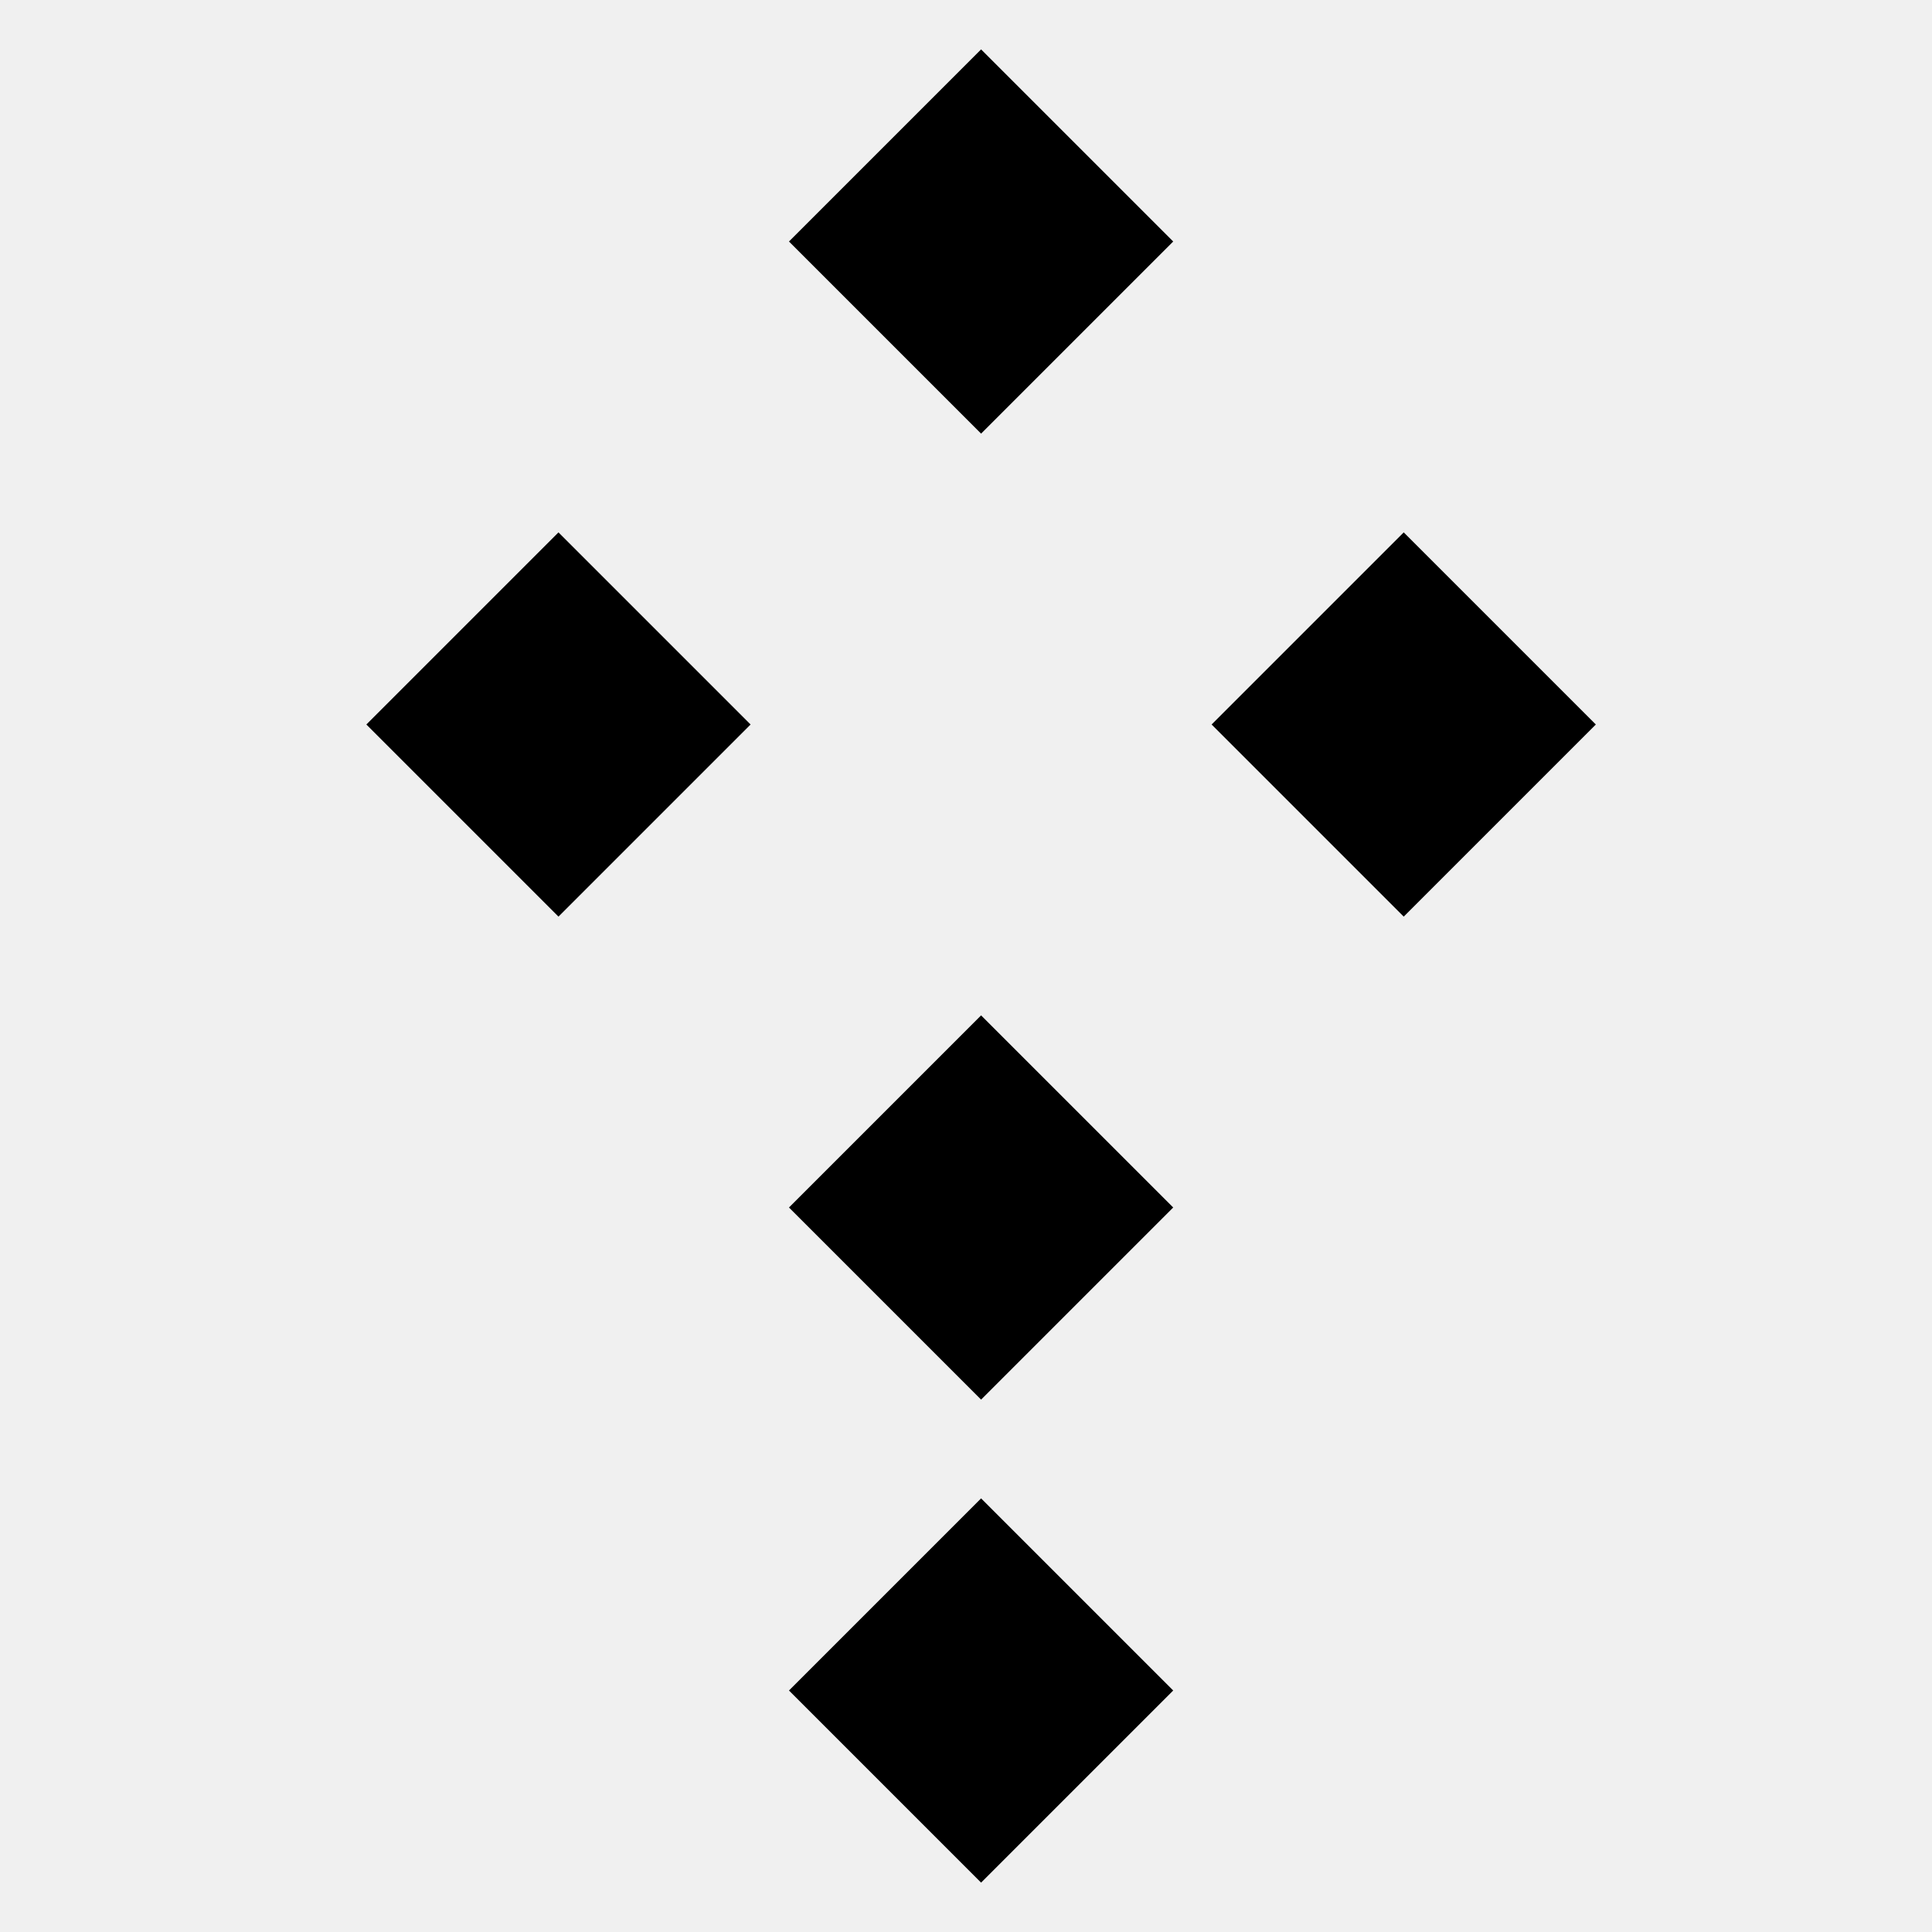
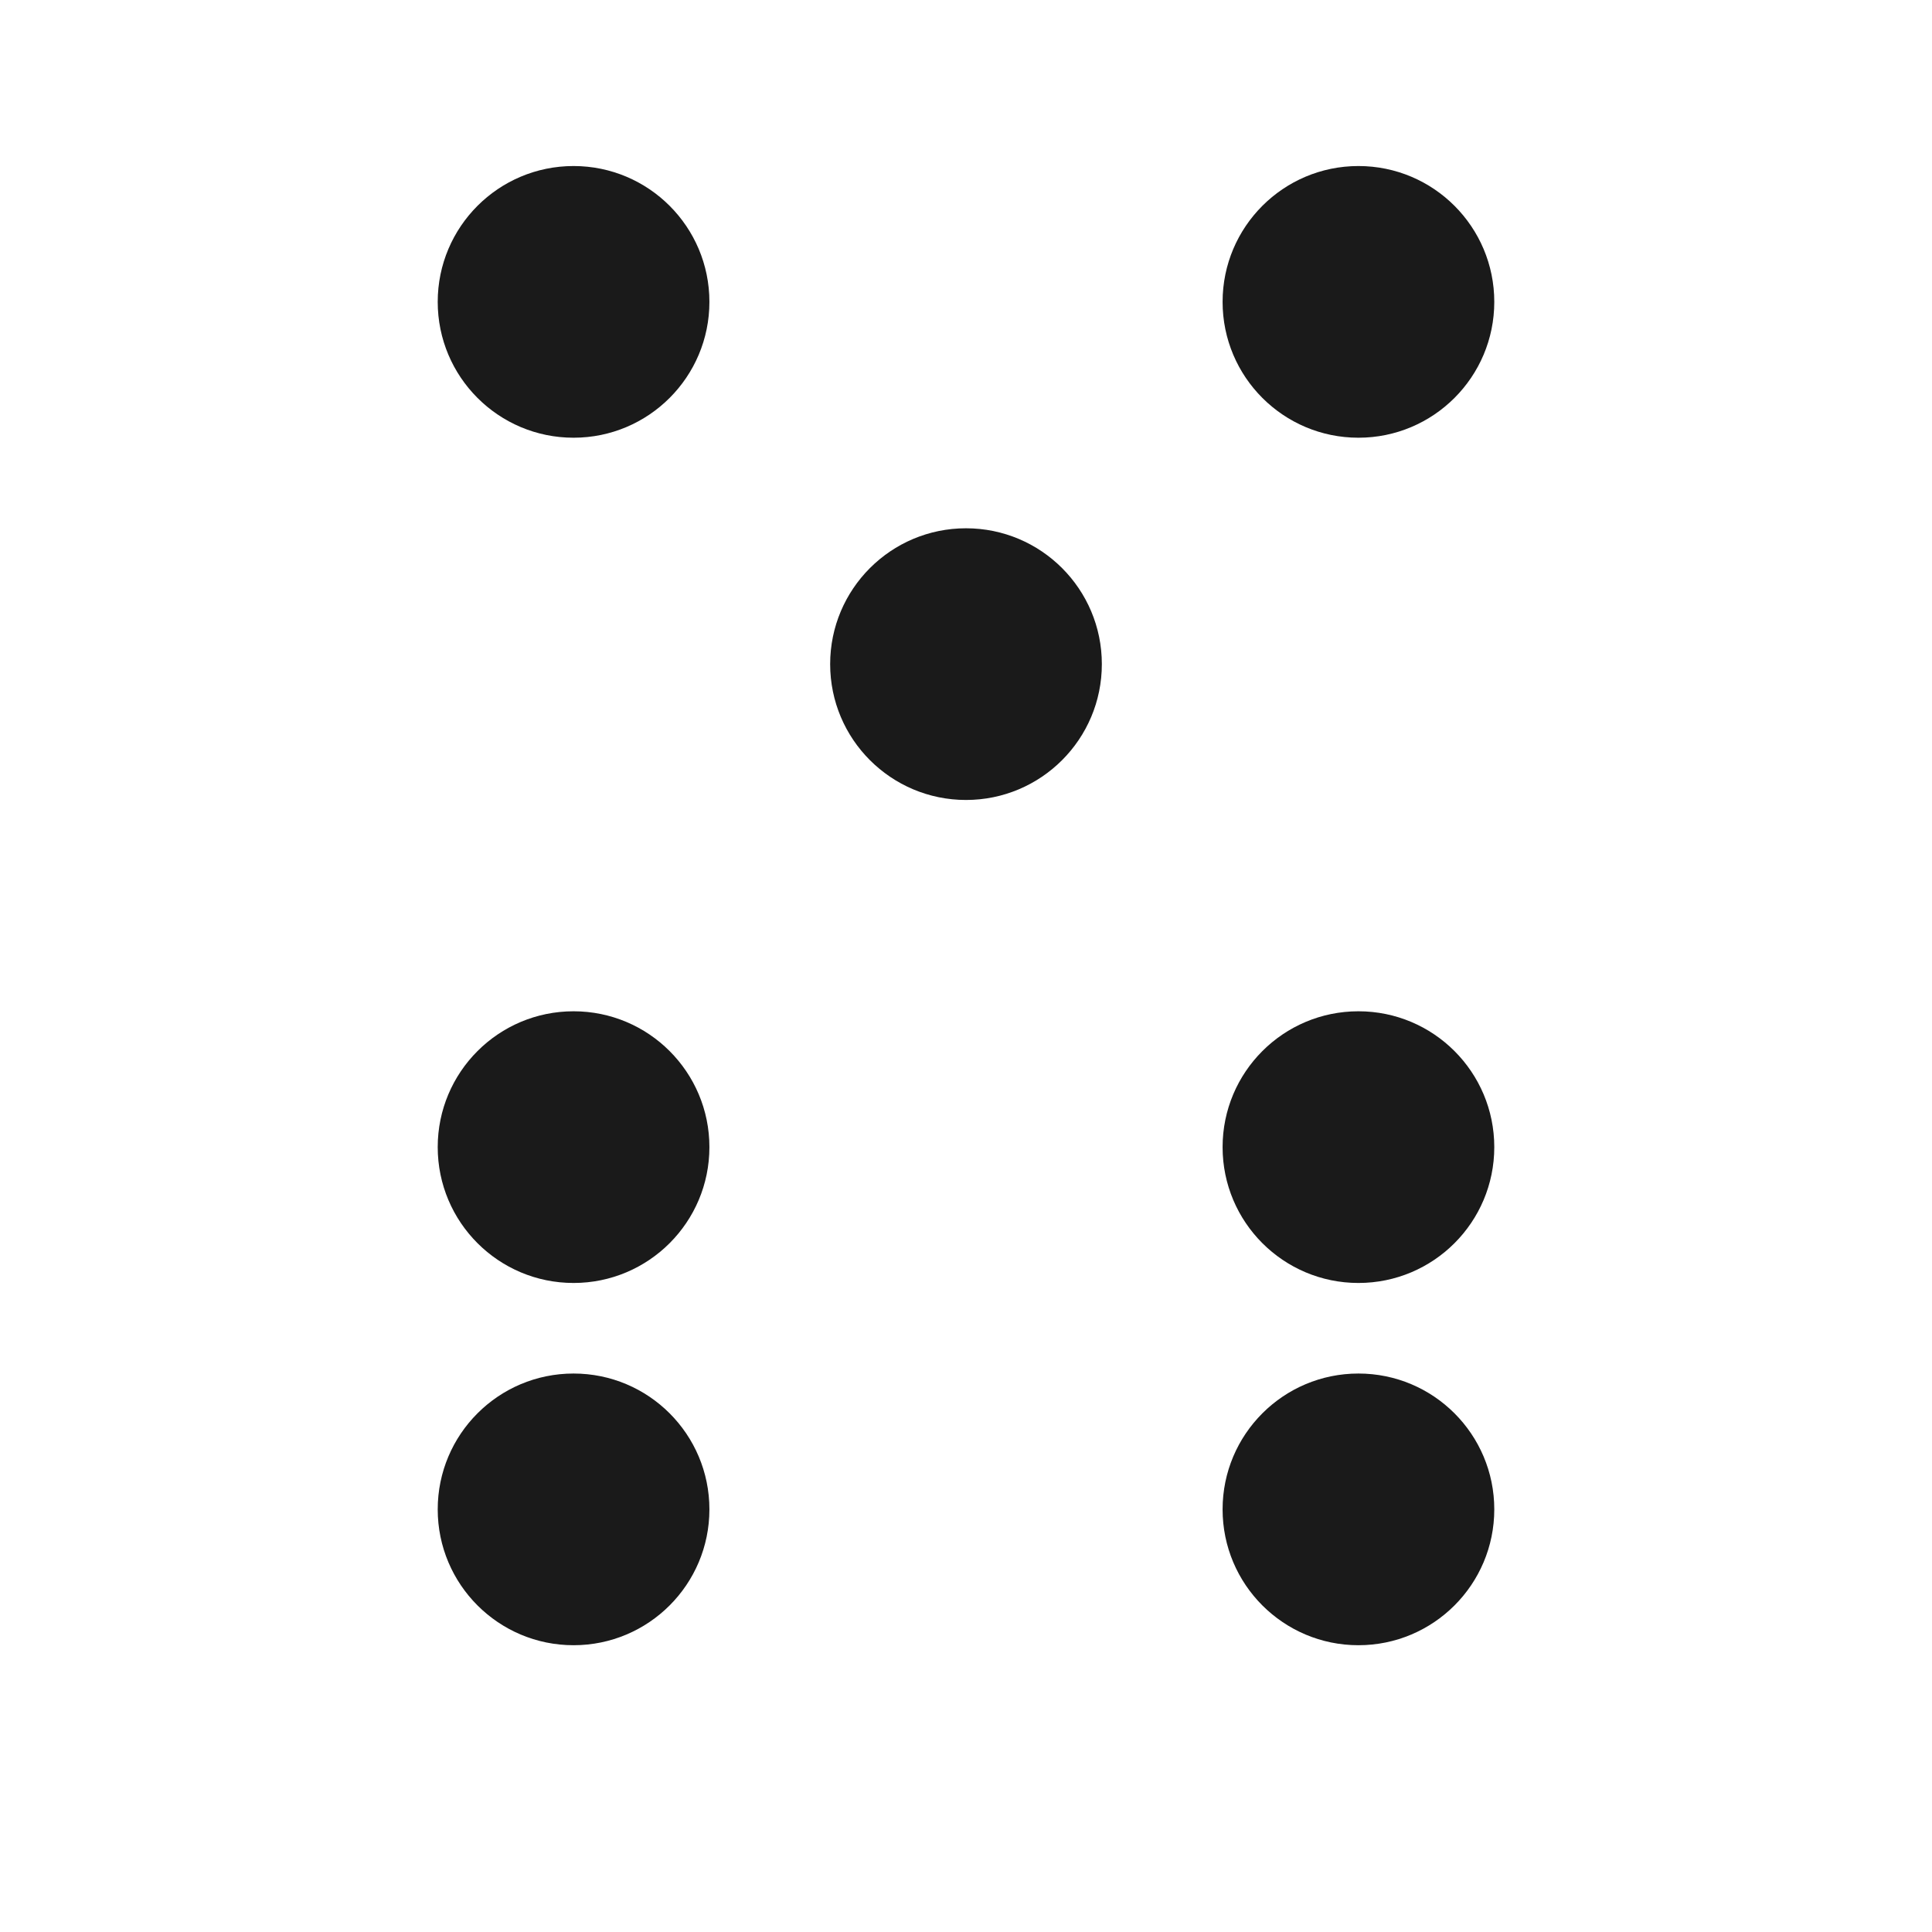
- <svg xmlns="http://www.w3.org/2000/svg" width="64px" height="64px" id="svg2439">
-   <defs id="defs2441">
-     <marker orient="auto" refY="0.0" refX="0.0" id="Arrow1Lstart" style="overflow:visible">
-       <path id="path3542" d="M 0.0,0.0 L 5.0,-5.0 L -12.5,0.0 L 5.0,5.0 L 0.0,0.0 z " style="fill-rule:evenodd;stroke:#000000;stroke-width:1.0pt;marker-start:none" transform="scale(0.8) translate(12.5,0)" />
-     </marker>
-   </defs>
-   <g id="layer1">
-     <rect style="fill:#000000;fill-opacity:1;fill-rule:evenodd;stroke:#000000;stroke-width:1px;stroke-linecap:butt;stroke-linejoin:miter;stroke-opacity:1" id="rect3295" width="8" height="8" x="-9.303" y="47.265" transform="matrix(0.7071068,-0.7071068,0.7071068,0.7071068,0,0)" />
-     <rect transform="matrix(0.7071068,-0.7071068,0.7071068,0.7071068,0,0)" y="58.579" x="-20.617" height="8" width="8" id="rect5012" style="fill:#000000;fill-opacity:1;fill-rule:evenodd;stroke:#000000;stroke-width:1px;stroke-linecap:butt;stroke-linejoin:miter;stroke-opacity:1" />
-     <rect style="fill:#000000;fill-opacity:1;fill-rule:evenodd;stroke:#000000;stroke-width:1px;stroke-linecap:butt;stroke-linejoin:miter;stroke-opacity:1" id="rect5016" width="8" height="8" x="13.324" y="24.638" transform="matrix(0.7071068,-0.7071068,0.7071068,0.7071068,0,0)" />
-     <rect style="fill:#000000;fill-opacity:1;fill-rule:evenodd;stroke:#000000;stroke-width:1px;stroke-linecap:butt;stroke-linejoin:miter;stroke-opacity:1" id="rect5022" width="8" height="8" x="11.91" y="45.851" transform="matrix(0.7071068,-0.7071068,0.7071068,0.7071068,0,0)" />
-     <rect style="fill:#000000;fill-opacity:1;fill-rule:evenodd;stroke:#000000;stroke-width:1px;stroke-linecap:butt;stroke-linejoin:miter;stroke-opacity:1" id="rect5030" width="8" height="8" x="-7.889" y="26.052" transform="matrix(0.7071068,-0.7071068,0.7071068,0.7071068,0,0)" />
-   </g>
+ <svg xmlns="http://www.w3.org/2000/svg" viewBox="0 0 64 64" width="64" height="64">
+   <rect width="64" height="64" fill="#ffffff" />
+   <circle cx="19" cy="10" r="4.5" fill="#1a1a1a" />
+   <circle cx="45" cy="10" r="4.5" fill="#1a1a1a" />
+   <circle cx="32" cy="22" r="4.5" fill="#1a1a1a" />
+   <circle cx="19" cy="38" r="4.5" fill="#1a1a1a" />
+   <circle cx="45" cy="38" r="4.5" fill="#1a1a1a" />
+   <circle cx="19" cy="50" r="4.5" fill="#1a1a1a" />
+   <circle cx="45" cy="50" r="4.5" fill="#1a1a1a" />
</svg>
